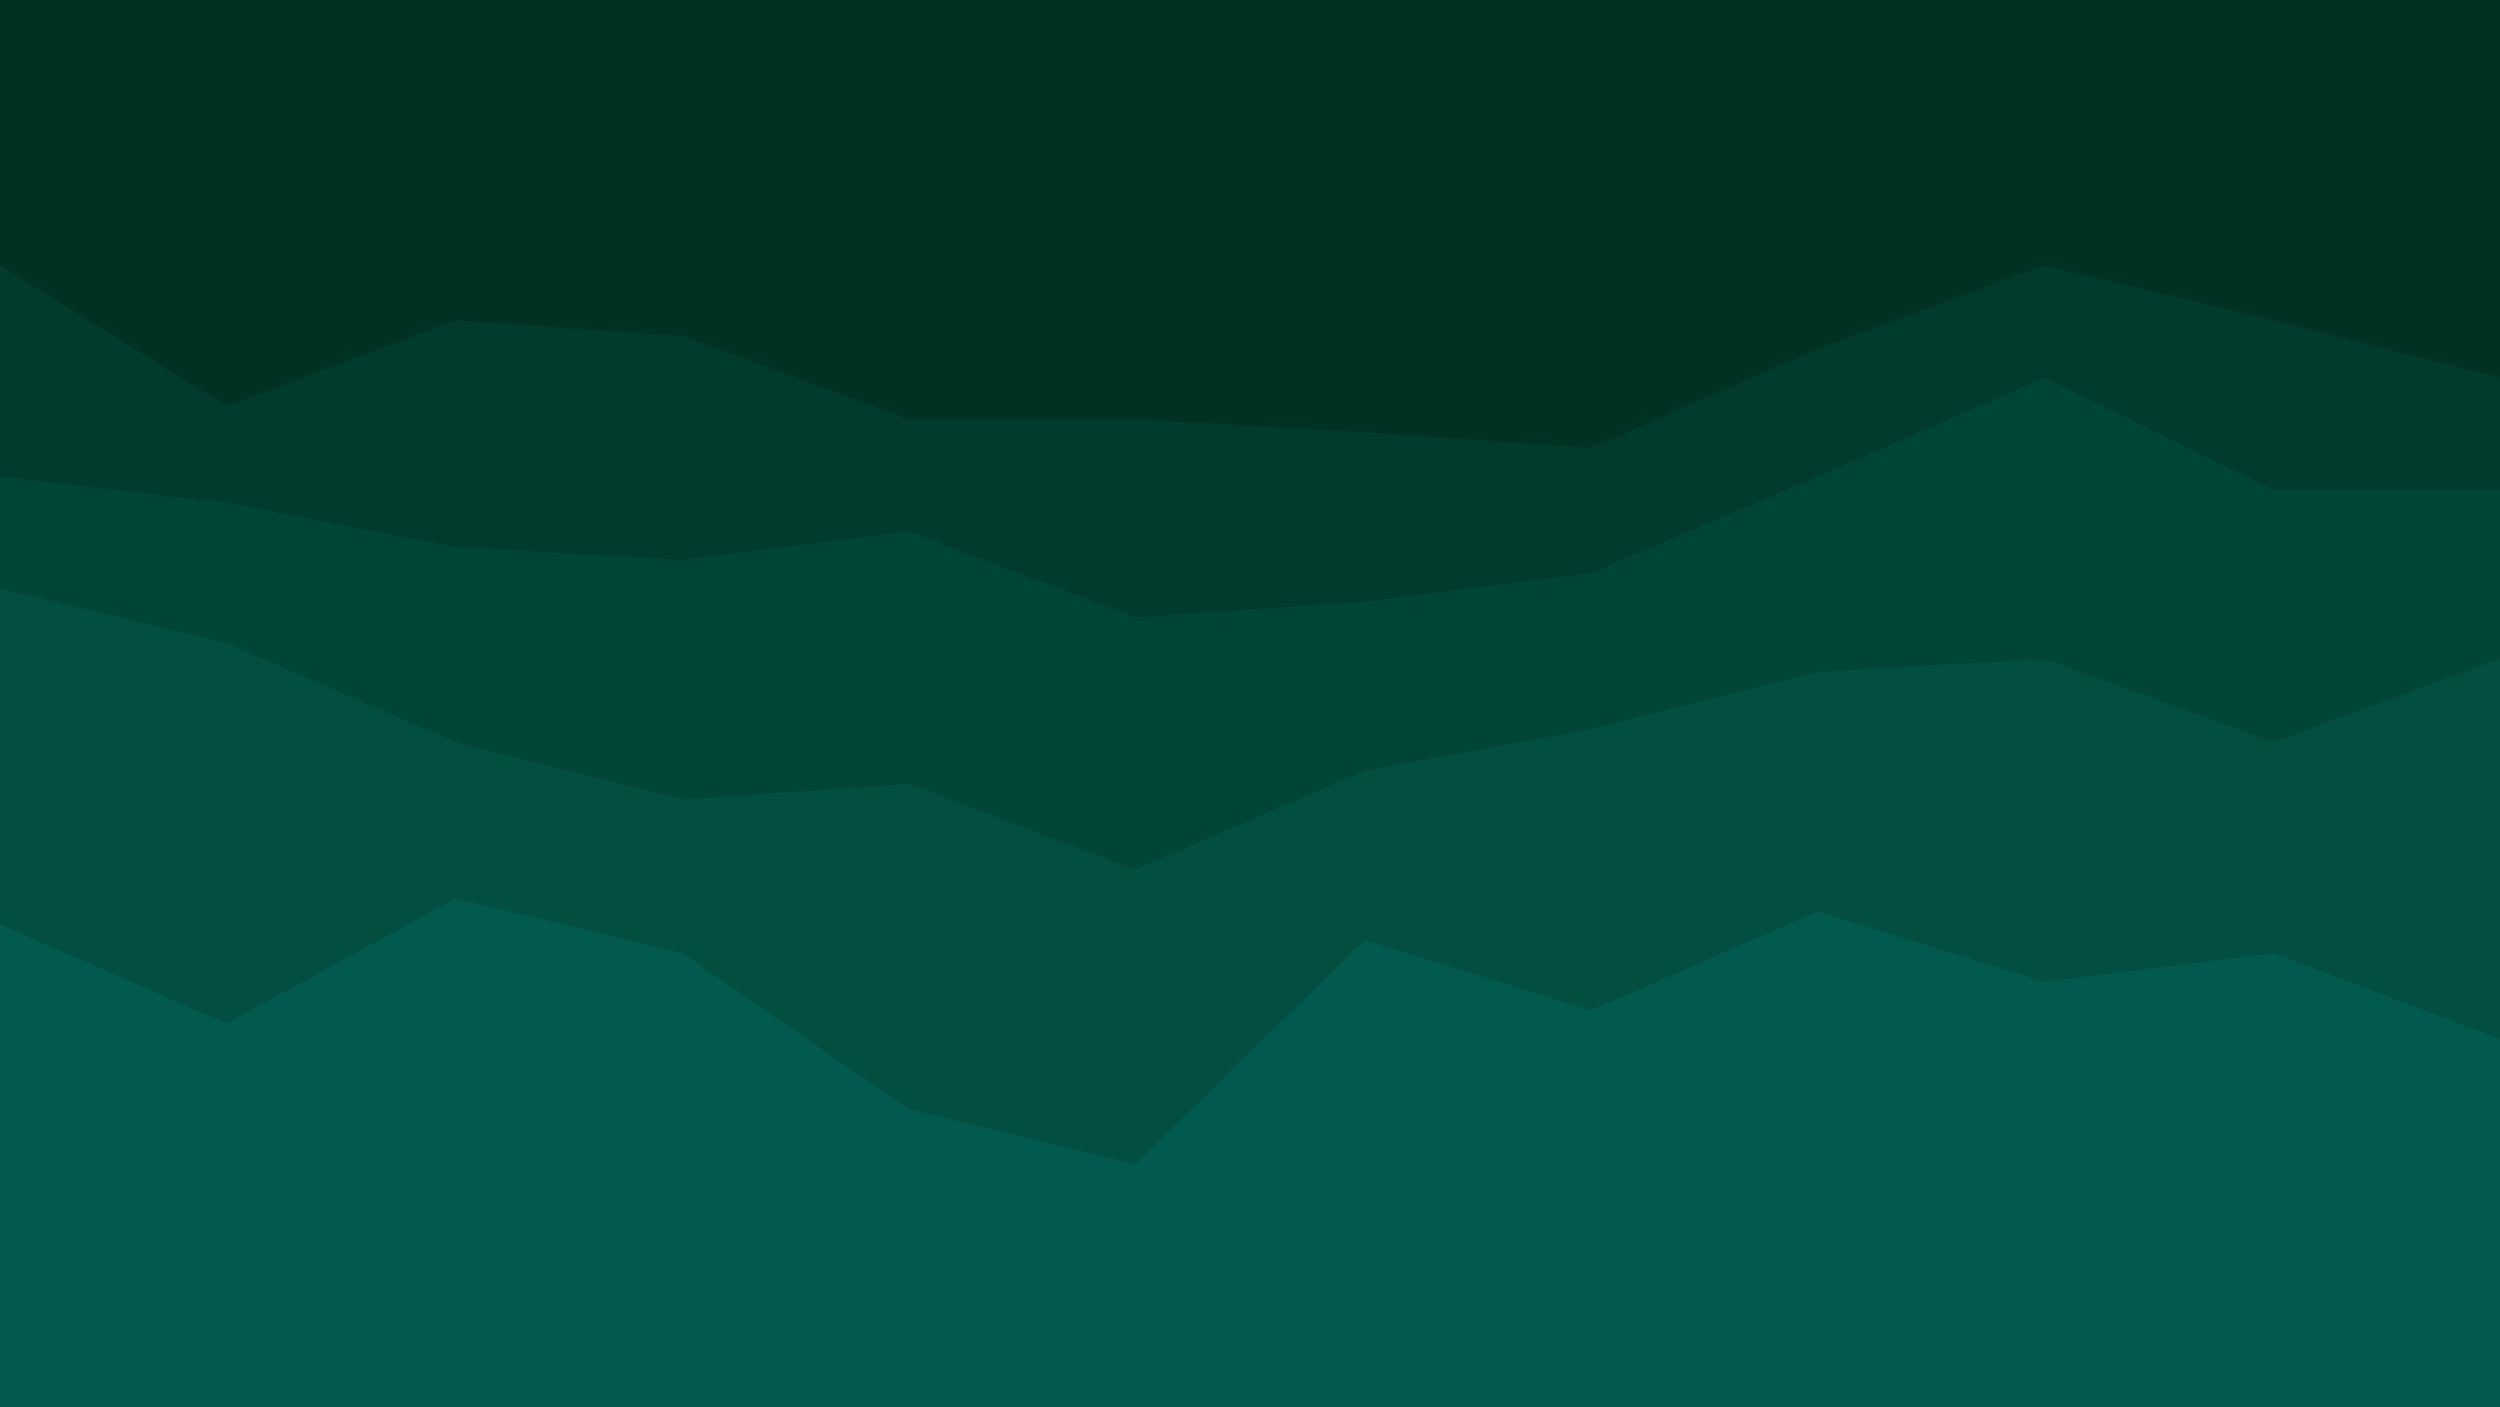
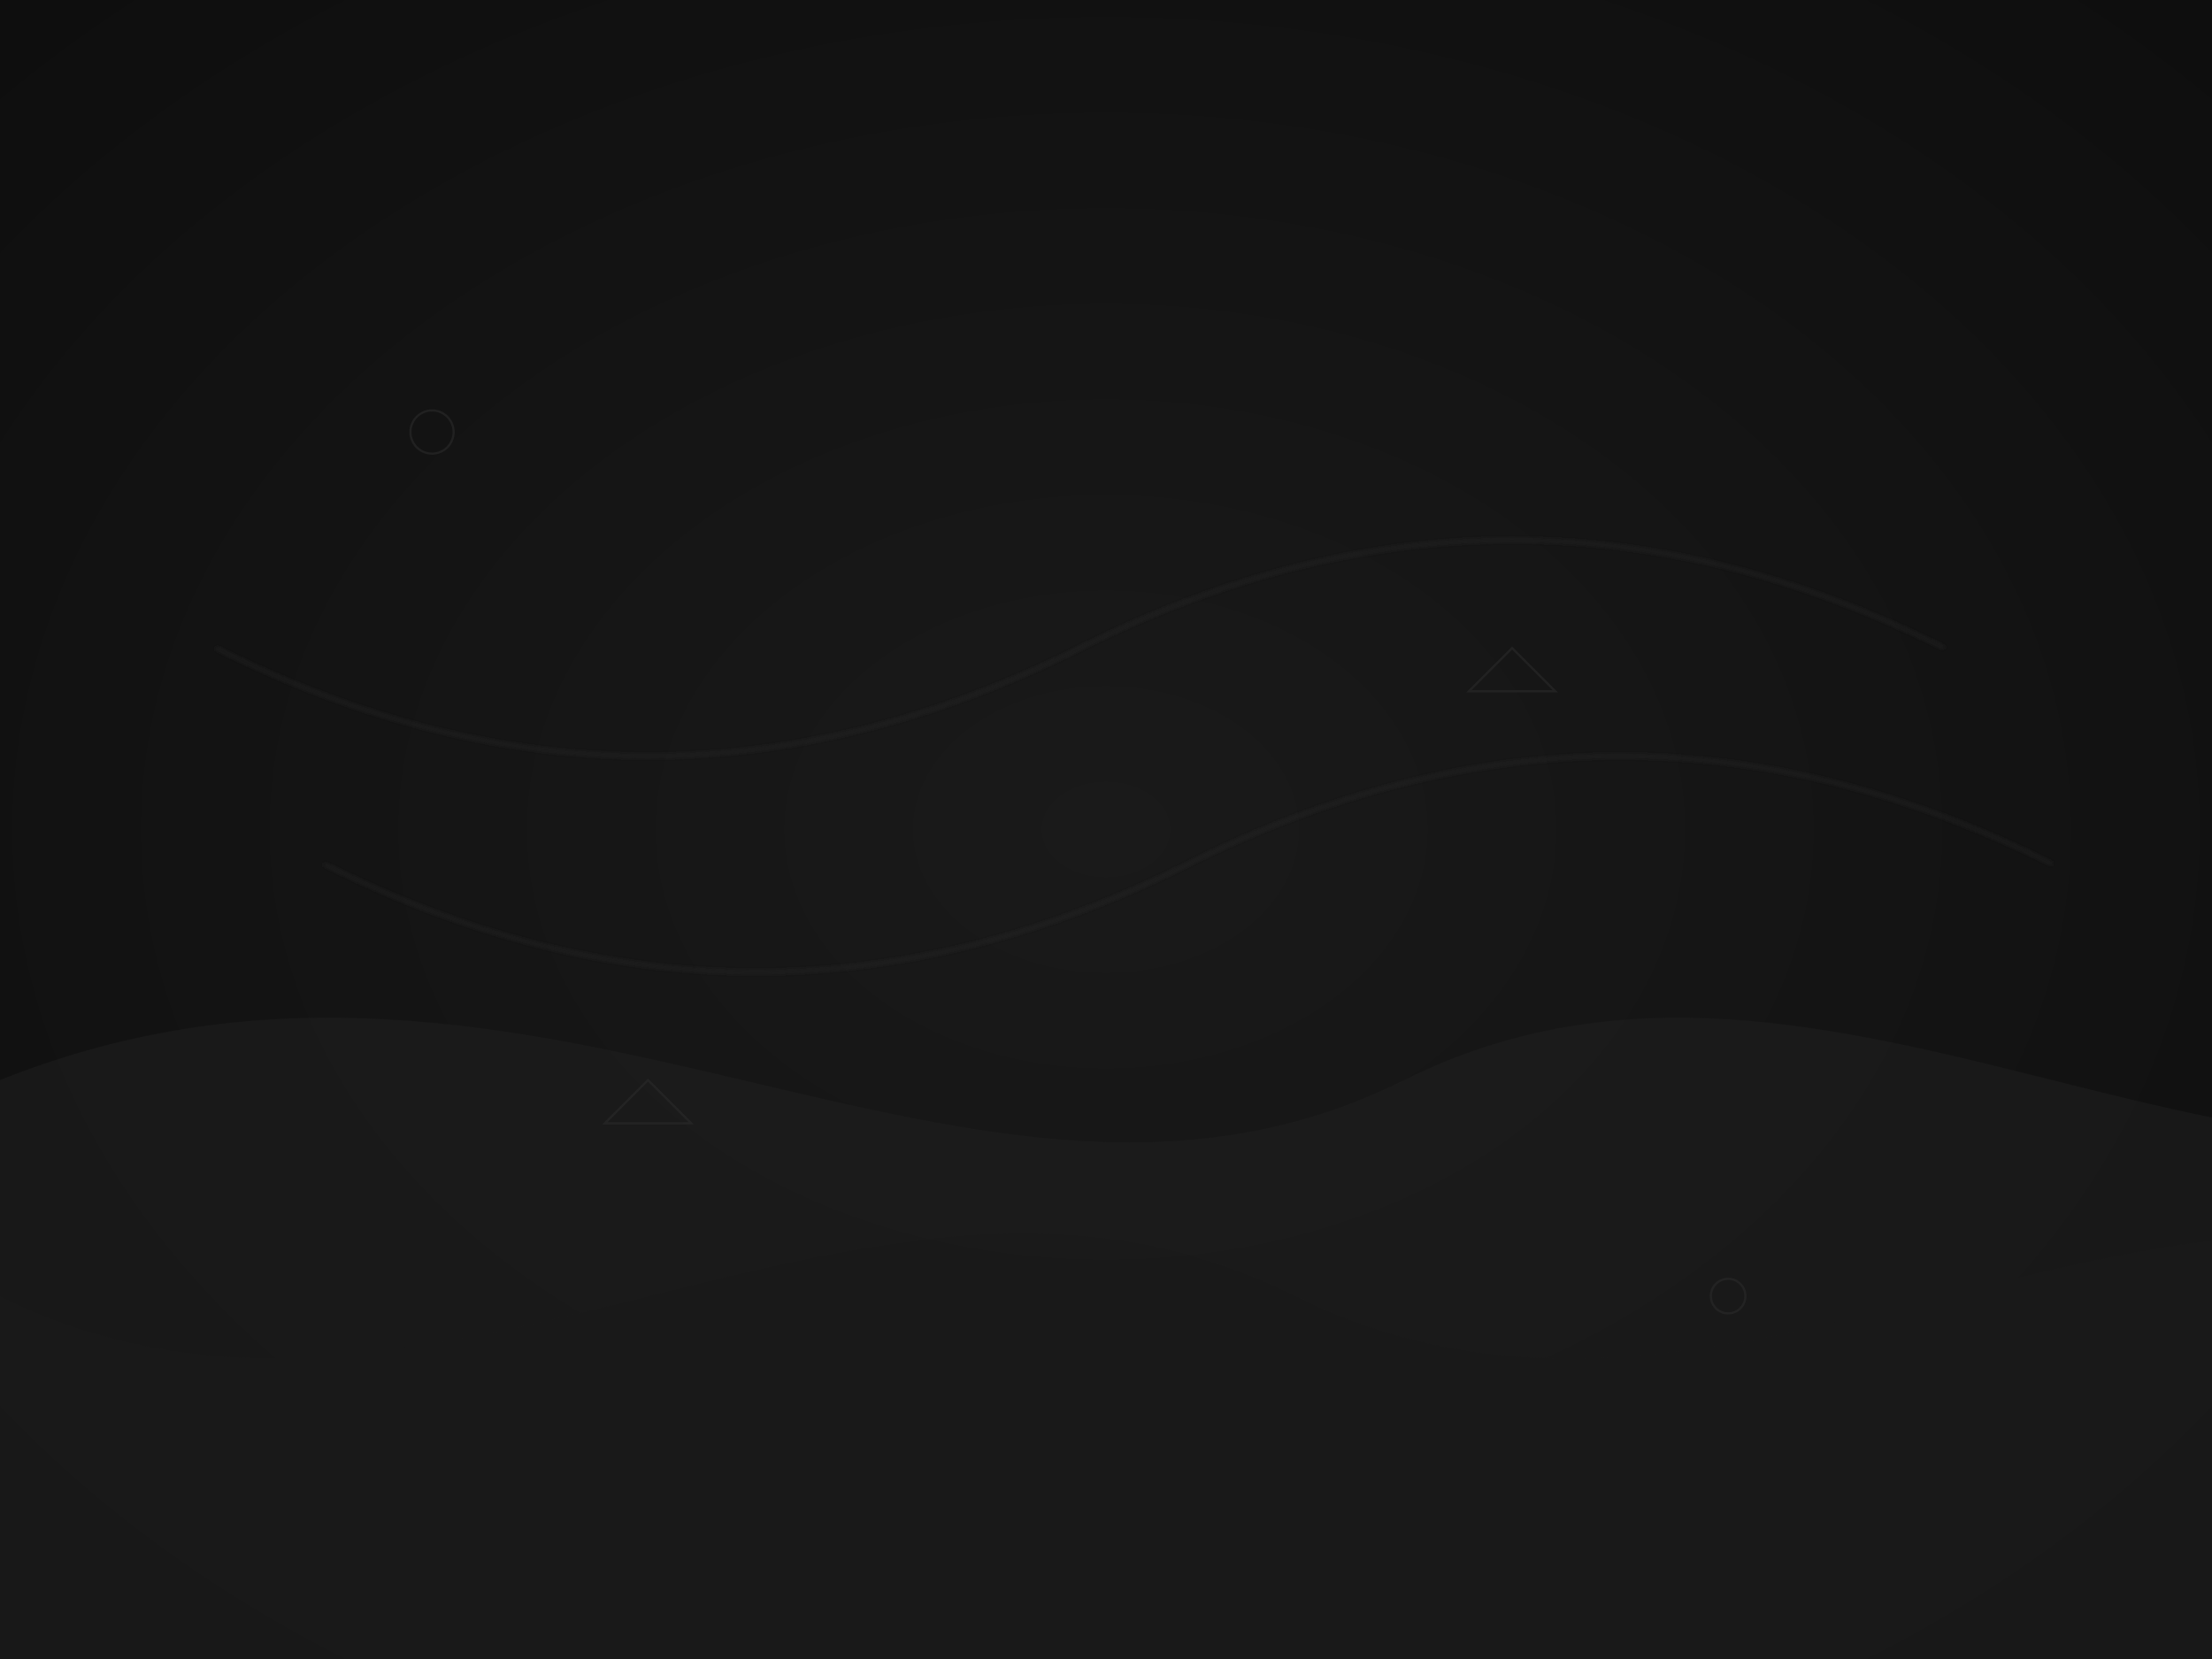
- <svg xmlns="http://www.w3.org/2000/svg" id="visual" viewBox="0 0 960 540" width="960" height="540" version="1.1">
-   <path d="M0 104L87 158L175 125L262 131L349 163L436 163L524 168L611 174L698 136L785 104L873 125L960 147L960 0L873 0L785 0L698 0L611 0L524 0L436 0L349 0L262 0L175 0L87 0L0 0Z" fill="#003223" />
-   <path d="M0 185L87 195L175 212L262 217L349 206L436 239L524 233L611 222L698 185L785 147L873 190L960 190L960 145L873 123L785 102L698 134L611 172L524 166L436 161L349 161L262 129L175 123L87 156L0 102Z" fill="#013b2d" />
-   <path d="M0 228L87 249L175 287L262 309L349 303L436 336L524 298L611 282L698 260L785 255L873 287L960 255L960 188L873 188L785 145L698 183L611 220L524 231L436 237L349 204L262 215L175 210L87 193L0 183Z" fill="#014537" />
-   <path d="M0 357L87 395L175 347L262 368L349 428L436 449L524 363L611 390L698 352L785 379L873 368L960 401L960 253L873 285L785 253L698 258L611 280L524 296L436 334L349 301L262 307L175 285L87 247L0 226Z" fill="#024f42" />
-   <path d="M0 541L87 541L175 541L262 541L349 541L436 541L524 541L611 541L698 541L785 541L873 541L960 541L960 399L873 366L785 377L698 350L611 388L524 361L436 447L349 426L262 366L175 345L87 393L0 355Z" fill="#02594e" />
+ <svg xmlns="http://www.w3.org/2000/svg" width="1024" height="768" viewBox="0 0 1024 768">
+   <defs>
+     <radialGradient id="bgGradient" cx="50%" cy="50%" r="75%">
+       <stop offset="0%" stop-color="#1a1a1a" />
+       <stop offset="100%" stop-color="#0d0d0d" />
+     </radialGradient>
+     <filter id="blurEffect" x="-50%" y="-50%" width="200%" height="200%">
+       <feGaussianBlur stdDeviation="1" />
+     </filter>
+   </defs>
+   <rect width="1024" height="768" fill="url(#bgGradient)" />
+   <path d="M0,600 C200,700 400,500 600,600 C800,700 1000,500 1200,600 L1200,800 L0,800 Z" fill="#131313" opacity="0.7" />
+   <path d="M0,500 C250,400 450,600 650,500 C850,400 1050,600 1250,500 L1250,800 L0,800 Z" fill="#1f1f1f" opacity="0.5" />
+   <g stroke="#2a2a2a" stroke-width="1" fill="none" opacity="0.7" filter="url(#blurEffect)">
+     <path d="M100,300 Q300,400 500,300 T900,300" />
+     <path d="M150,400 Q350,500 550,400 T950,400" />
+   </g>
+   <g fill="none" stroke="#2a2a2a" stroke-width="1" opacity="0.6">
+     <circle cx="200" cy="200" r="10" />
+     <circle cx="800" cy="600" r="8" />
+     <polygon points="300,500 320,520 280,520" />
+     <polygon points="700,300 720,320 680,320" />
+   </g>
</svg>
